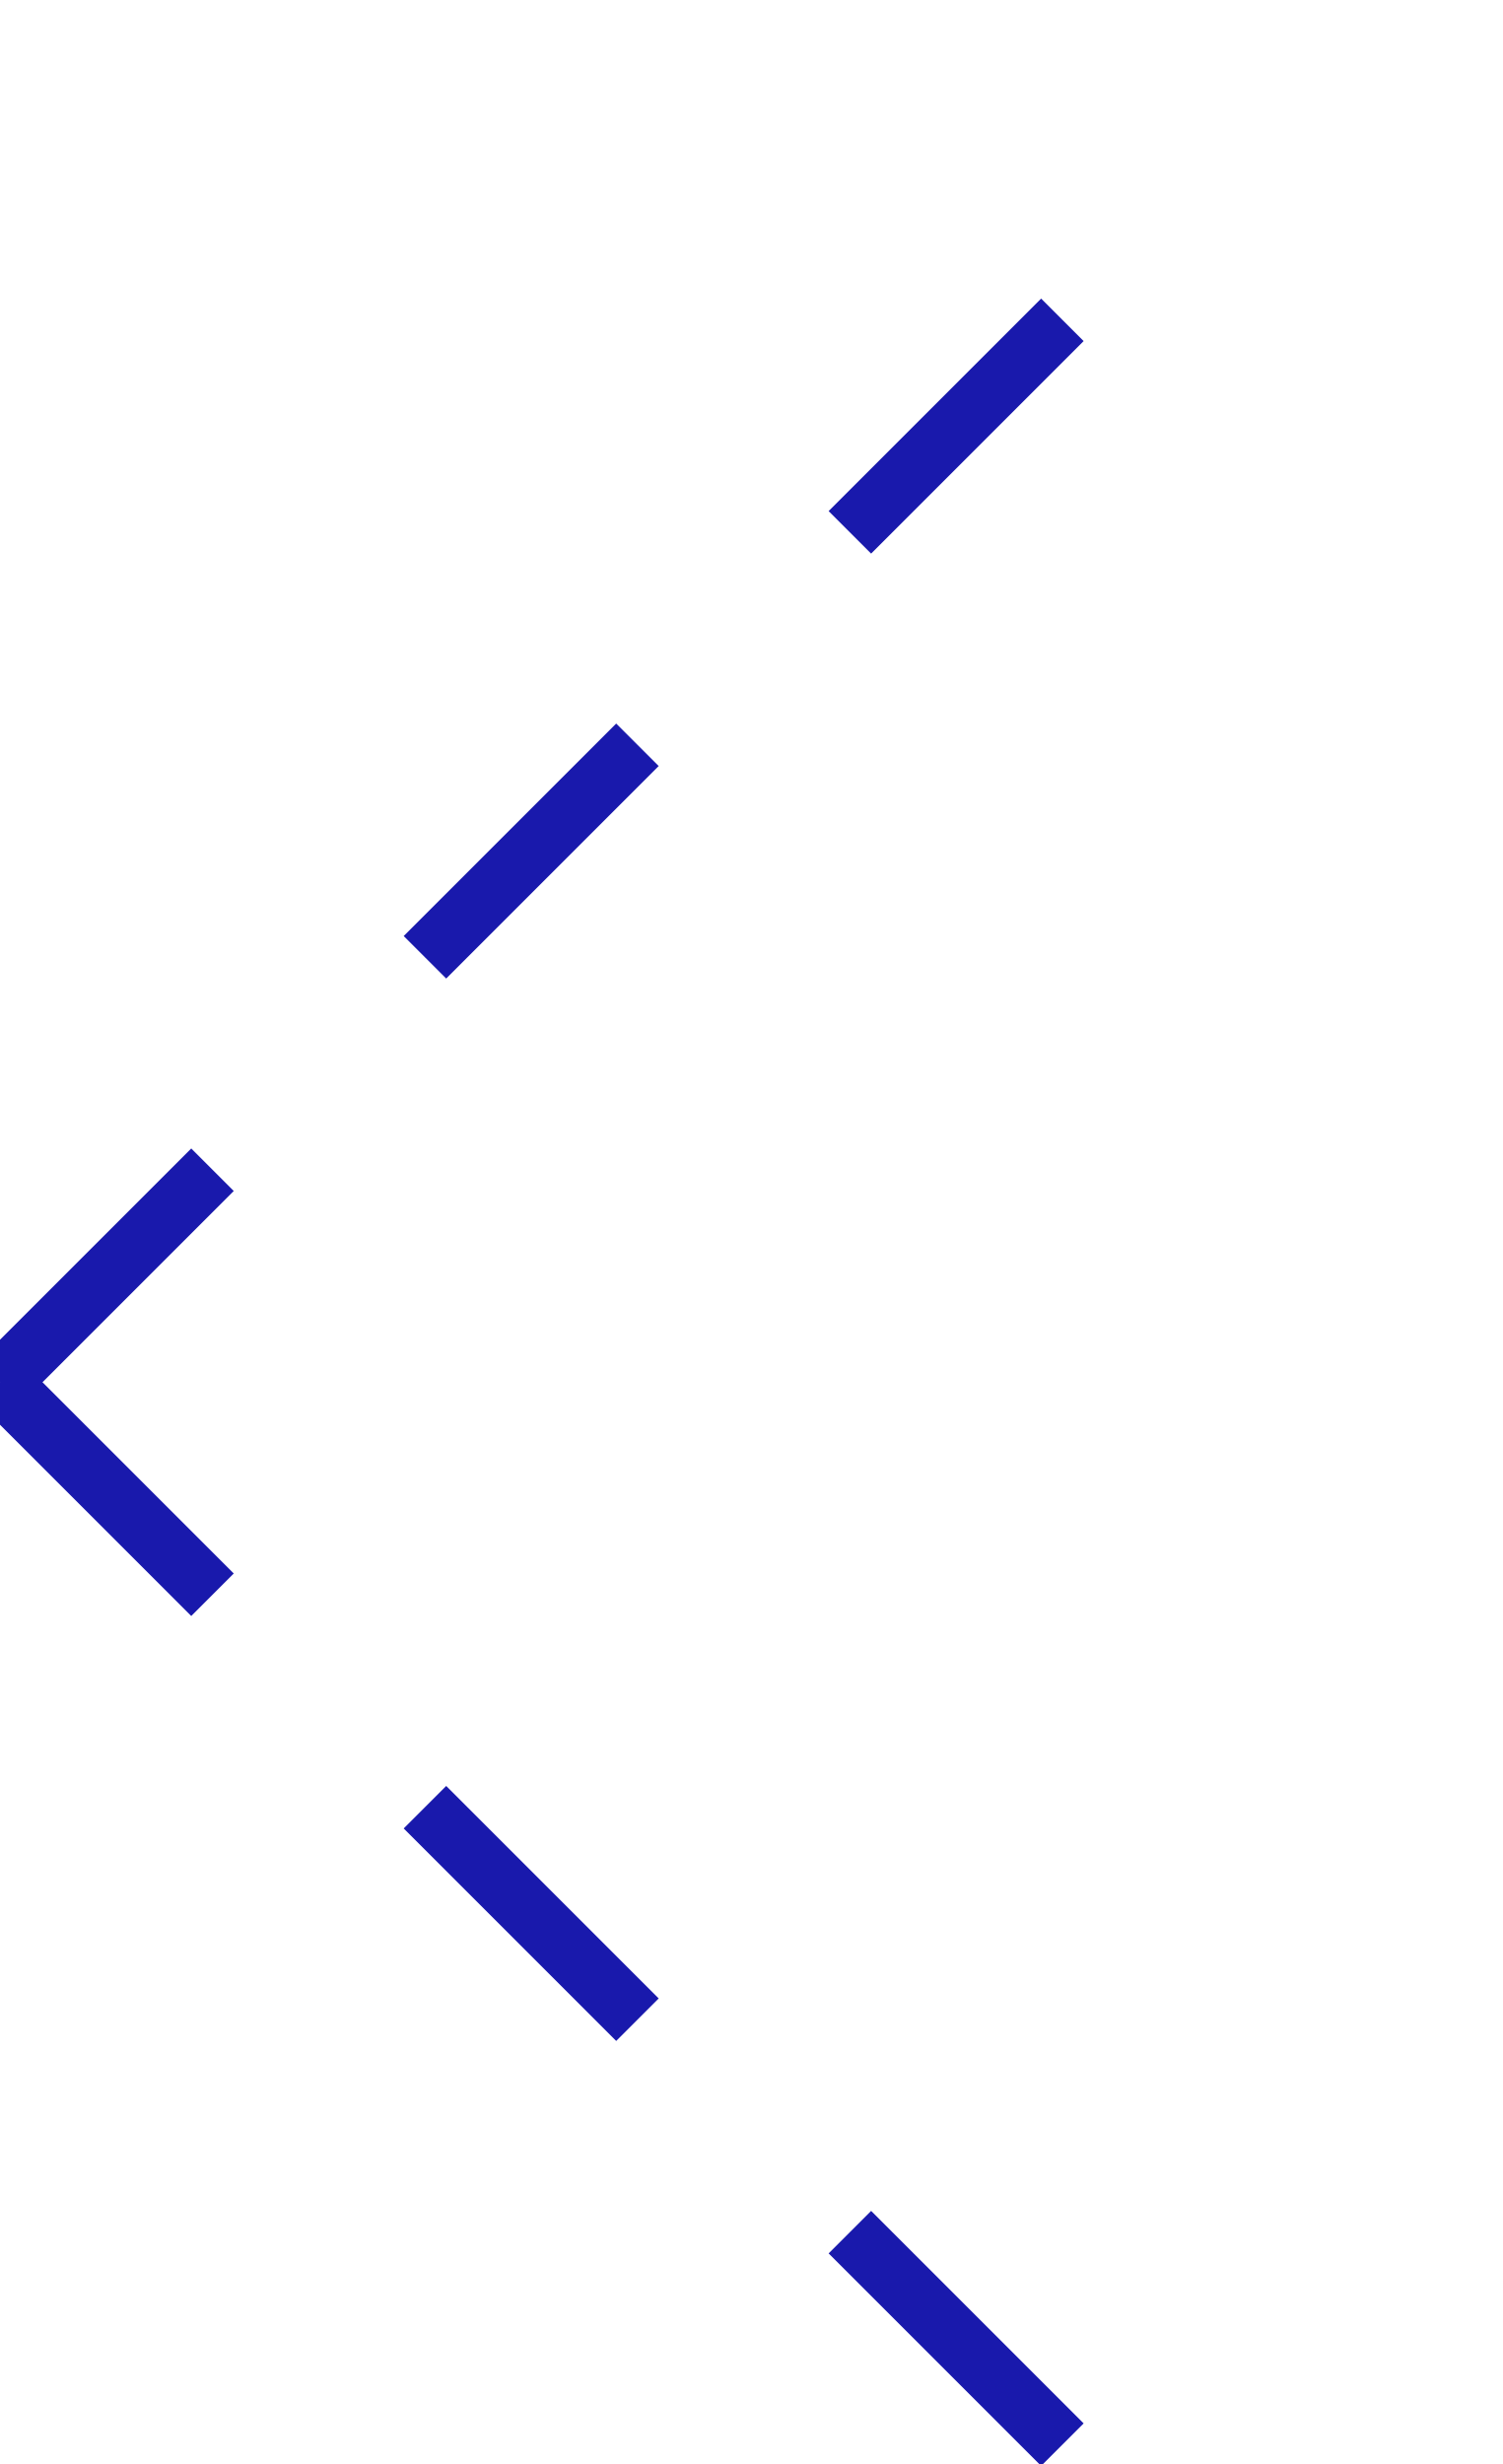
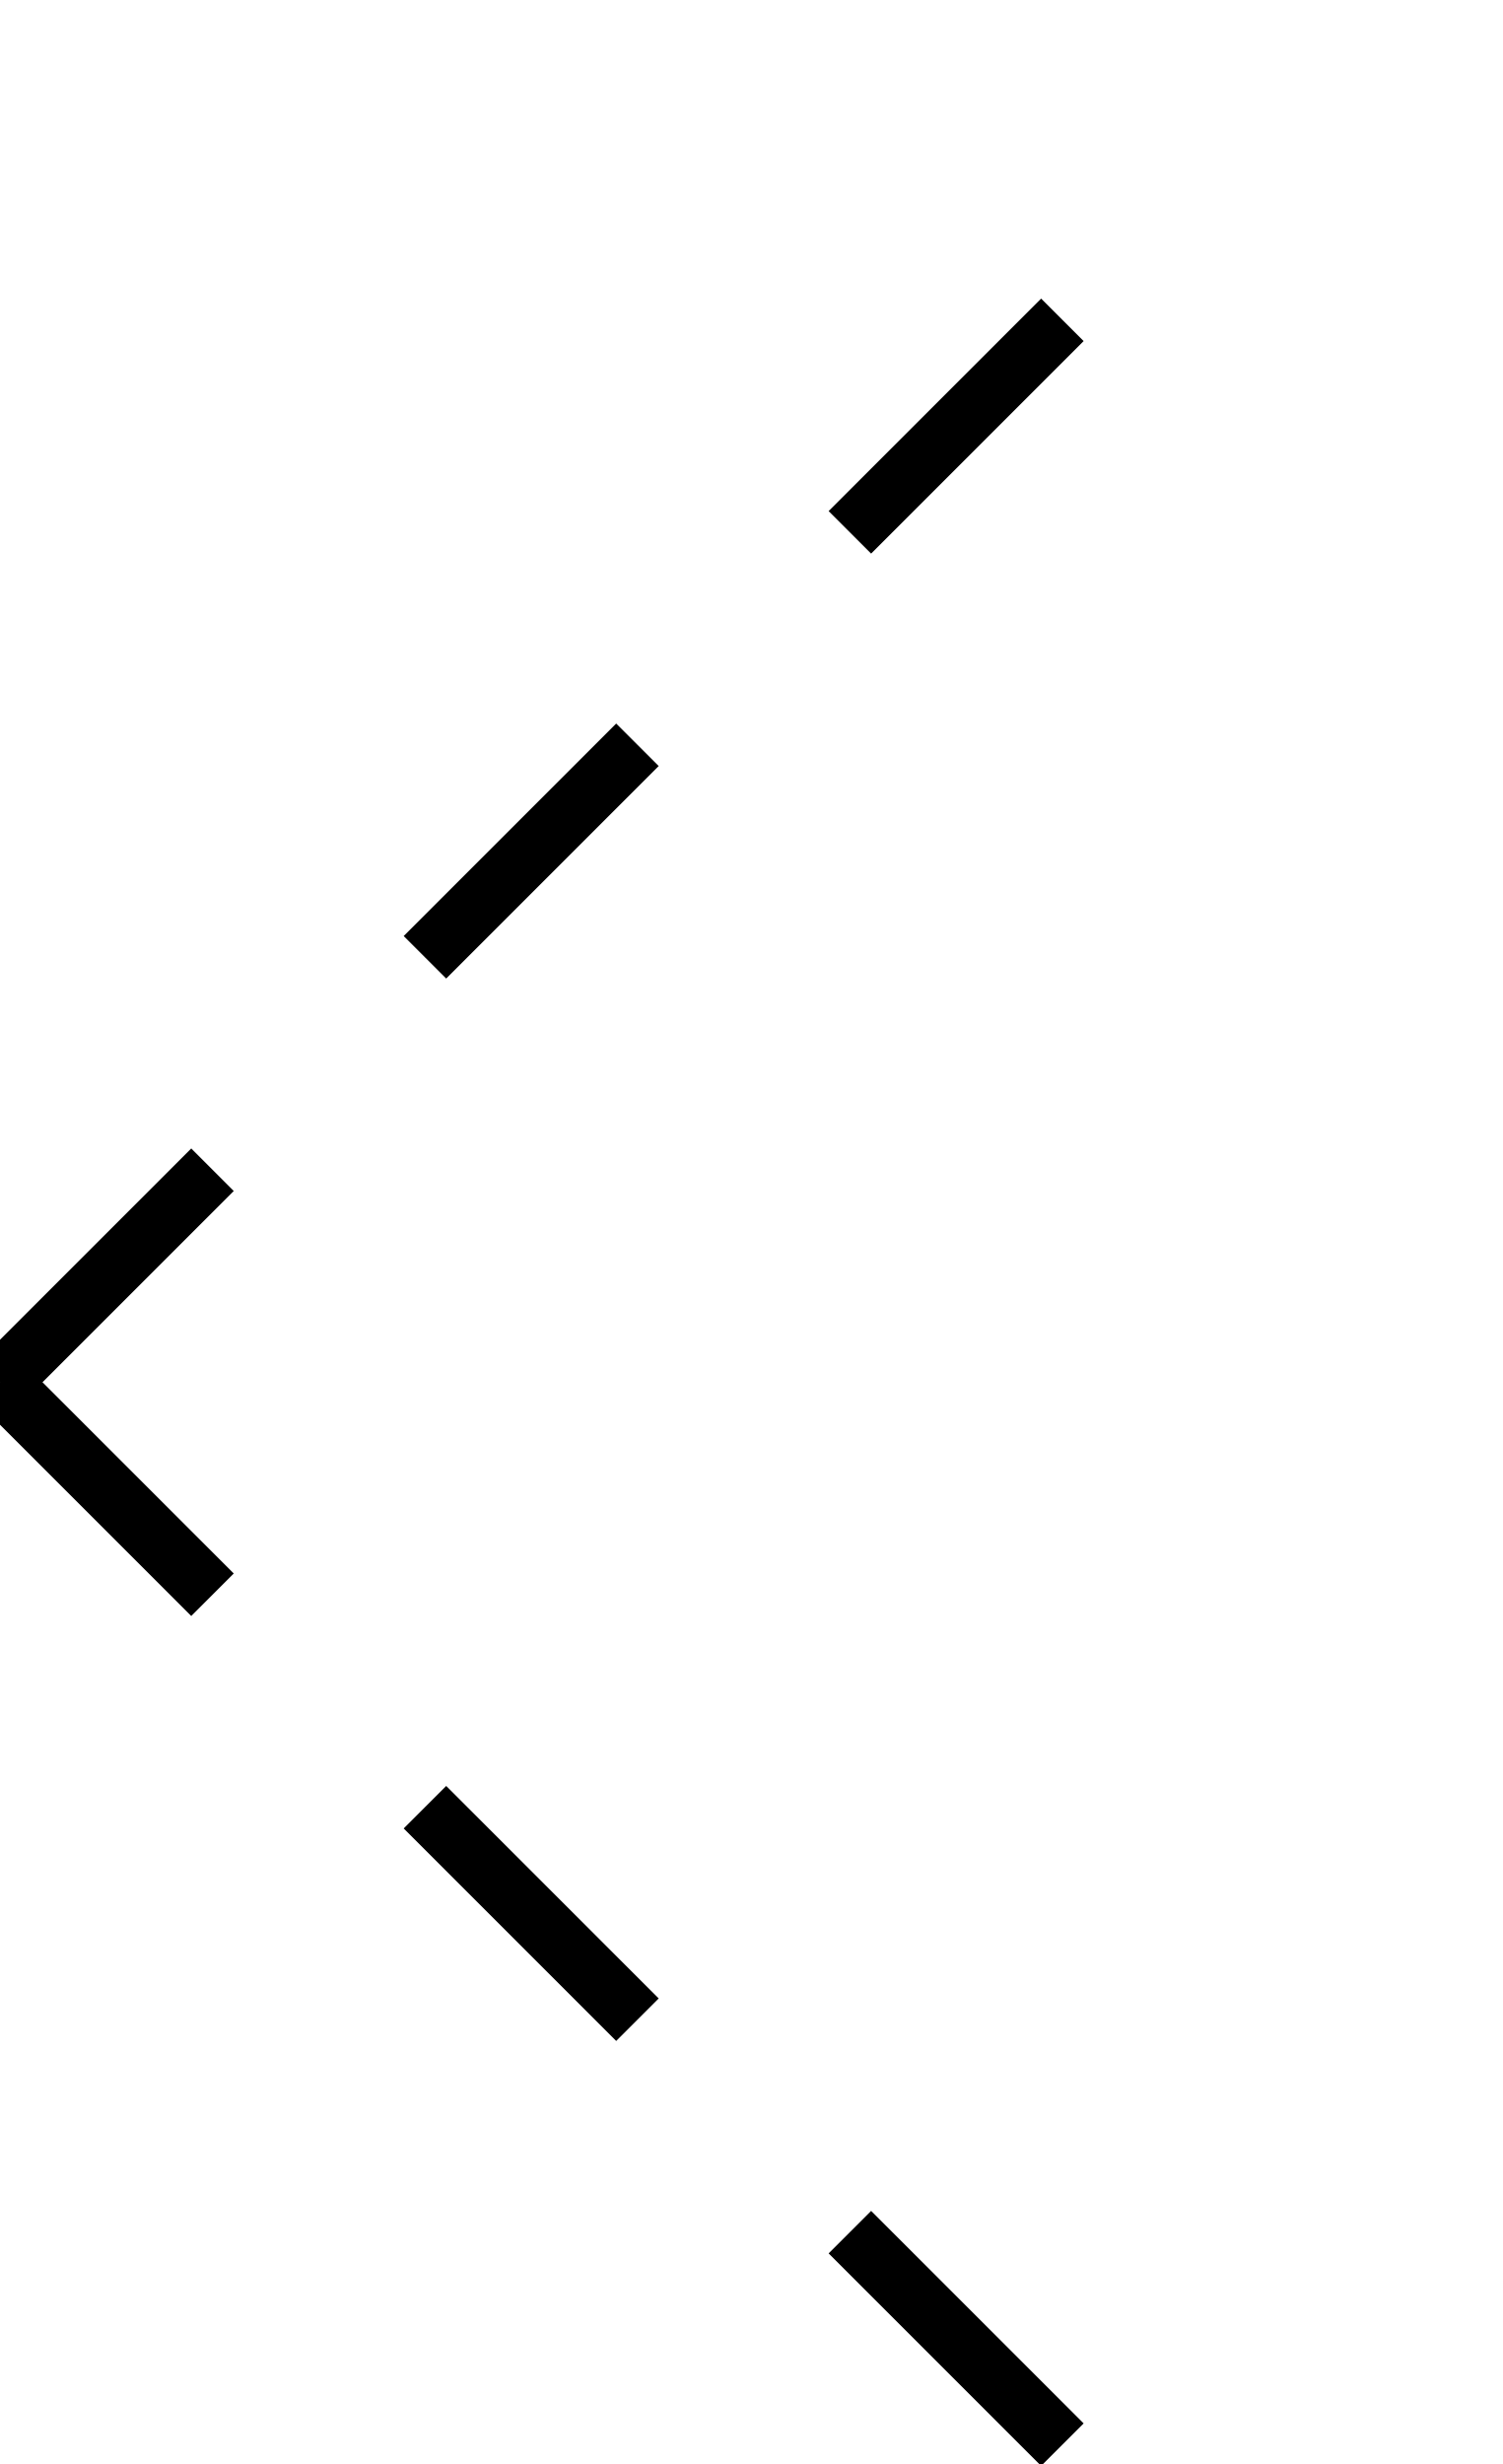
<svg xmlns="http://www.w3.org/2000/svg" id="svg2" height="41" width="25" version="1.1">
-   <path fill="none" stroke="#1919ac" d="M0,23L3.536,19.464Z" stroke-width="1" style="-webkit-tap-highlight-color: rgba(0, 0, 0, 0);" />
-   <path fill="none" stroke="#1919ac" d="M7.071,15.929L10.607,12.393Z" stroke-width="1" style="-webkit-tap-highlight-color: rgba(0, 0, 0, 0);" />
-   <path fill="none" stroke="#1919ac" d="M14.142,8.858L17.678,5.322Z" stroke-width="1" style="-webkit-tap-highlight-color: rgba(0, 0, 0, 0);" />
-   <path fill="none" stroke="#1919ac" d="M0,23L3.536,26.536Z" stroke-width="1" style="-webkit-tap-highlight-color: rgba(0, 0, 0, 0);" />
-   <path fill="none" stroke="#1919ac" d="M7.071,30.071L10.607,33.607Z" stroke-width="1" style="-webkit-tap-highlight-color: rgba(0, 0, 0, 0);" />
-   <path fill="none" stroke="#1919ac" d="M14.142,37.142L17.678,40.678Z" stroke-width="1" style="-webkit-tap-highlight-color: rgba(0, 0, 0, 0);" />
+   <path fill="none" stroke="#000000" d="M0,23L3.536,19.464Z" stroke-width="1" style="-webkit-tap-highlight-color: rgba(0, 0, 0, 0);" />
+   <path fill="none" stroke="#000000" d="M7.071,15.929L10.607,12.393Z" stroke-width="1" style="-webkit-tap-highlight-color: rgba(0, 0, 0, 0);" />
+   <path fill="none" stroke="#000000" d="M14.142,8.858L17.678,5.322Z" stroke-width="1" style="-webkit-tap-highlight-color: rgba(0, 0, 0, 0);" />
+   <path fill="none" stroke="#000000" d="M0,23L3.536,26.536Z" stroke-width="1" style="-webkit-tap-highlight-color: rgba(0, 0, 0, 0);" />
+   <path fill="none" stroke="#000000" d="M7.071,30.071L10.607,33.607Z" stroke-width="1" style="-webkit-tap-highlight-color: rgba(0, 0, 0, 0);" />
+   <path fill="none" stroke="#000000" d="M14.142,37.142L17.678,40.678Z" stroke-width="1" style="-webkit-tap-highlight-color: rgba(0, 0, 0, 0);" />
</svg>
